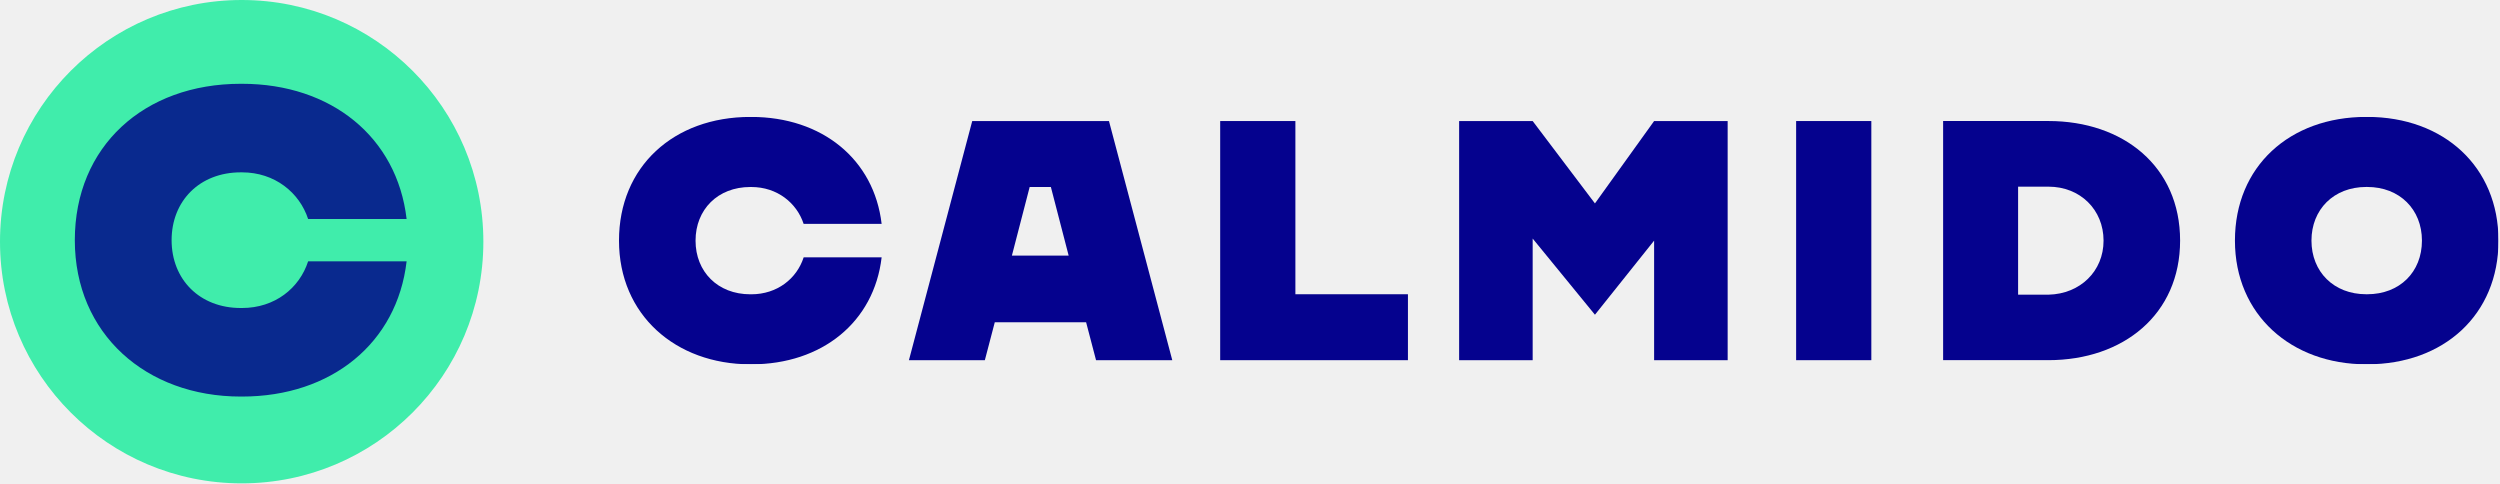
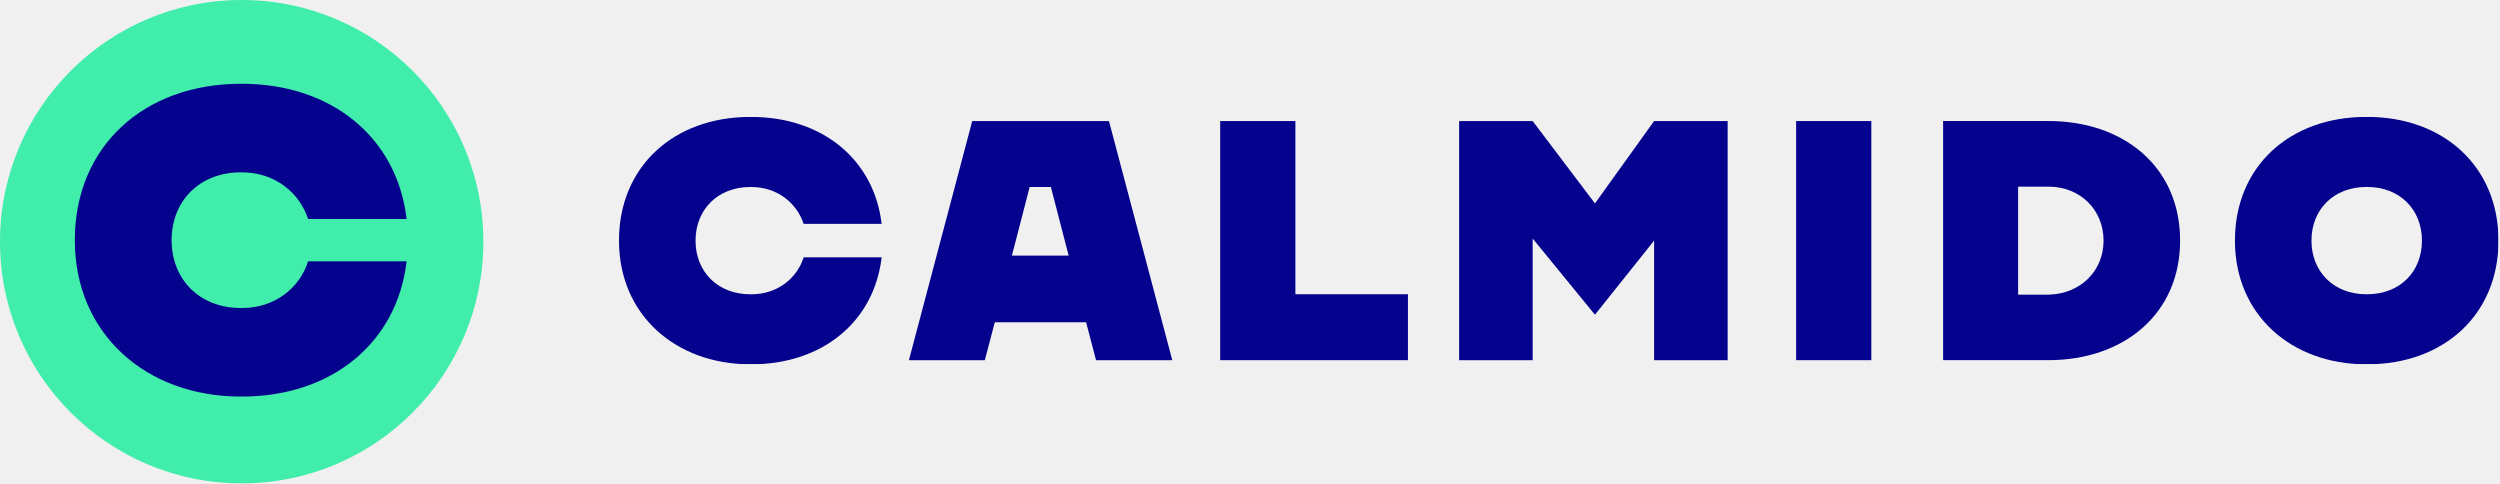
<svg xmlns="http://www.w3.org/2000/svg" width="1112" height="215" viewBox="0 0 1112 215" fill="none">
  <mask id="mask0_421_2527" style="mask-type:luminance" maskUnits="userSpaceOnUse" x="275" y="52" width="837" height="110">
    <path d="M1111.33 52H275.33V162H1111.33V52Z" fill="white" />
  </mask>
  <g mask="url(#mask0_421_2527)">
    <path d="M357.46 114.47H392.15C388.79 143.2 365.69 162.05 334.18 162.05H333.72C300.41 162 275.33 139.99 275.33 107.03C275.33 74.07 299.67 52.01 333.72 52.01H334.18C365.65 52.01 388.79 70.86 392.15 99.59H357.46C354.42 90.3 345.73 83.18 334.18 83.18H333.72C319.27 83.18 309.38 93.2 309.38 107.04C309.38 120.88 319.27 130.9 333.72 130.9H334.18C345.73 130.9 354.42 123.91 357.46 114.49V114.47Z" fill="#05028E" />
    <path d="M483.11 143.34H442.48L438.06 160.21H404.29L432.45 53.84H493.27L521.43 160.21H487.52L483.1 143.34H483.11ZM475.34 113.69L467.43 83.17H458L450.09 113.69H475.35H475.34Z" fill="#05028E" />
    <path d="M626.25 130.88V160.21H542.74V53.84H576.19V130.88H626.25Z" fill="#05028E" />
    <path d="M768.46 53.84V160.21H735.75V107.03L709.43 139.99L681.73 106.11V160.21H649.02V53.84H681.73L709.43 90.48L735.75 53.84H768.46Z" fill="#05028E" />
    <path d="M798.92 53.84H832.37V160.21H798.92V53.84Z" fill="#05028E" />
    <path d="M969.71 107.02C969.71 139.84 944.45 160.2 911.14 160.2H864.3V53.83H911.14C944.45 53.83 969.71 74.06 969.71 107.01V107.02ZM935.66 107.02C935.66 93.32 925.31 83.03 911.18 83.03H897.65V131.07H911.18C925.3 130.75 935.66 120.59 935.66 107.08V107.03V107.02Z" fill="#05028E" />
    <path d="M1111.33 107.02C1111.33 139.98 1086.99 162.04 1052.94 162.04H1052.48C1019.17 162.04 994.1 140.02 994.1 107.02C994.1 74.02 1018.44 52 1052.48 52H1052.94C1087.04 52 1111.33 74.2 1111.33 107.02ZM1077.28 107.02C1077.28 93.18 1067.39 83.16 1052.94 83.16H1052.48C1038.04 83.16 1028.14 93.18 1028.14 107.02C1028.14 120.86 1038.04 130.88 1052.48 130.88H1052.94C1067.39 130.88 1077.28 121 1077.28 107.02Z" fill="#05028E" />
  </g>
  <path d="M107.5 215C166.871 215 215 166.871 215 107.5C215 48.129 166.871 0 107.5 0C48.129 0 0 48.129 0 107.5C0 166.871 48.129 215 107.5 215Z" fill="#40EDAB" />
-   <path d="M137.05 116.25H180.86C176.63 152.57 147.43 176.39 107.65 176.39H107.07C64.99 176.39 33.28 148.53 33.28 106.83C33.28 65.13 64.02 37.27 107.07 37.27H107.65C147.43 37.27 176.63 61.1 180.86 97.41H137.05C133.21 85.69 122.25 76.66 107.65 76.66H107.07C88.82 76.66 76.33 89.34 76.33 106.83C76.33 124.32 88.82 137 107.07 137H107.65C122.25 137 133.21 128.16 137.05 116.25Z" fill="#09298E" />
+   <path d="M137.05 116.25H180.86C176.63 152.57 147.43 176.39 107.65 176.39H107.07C64.99 176.39 33.28 148.53 33.28 106.83C33.28 65.13 64.02 37.27 107.07 37.27H107.65C147.43 37.27 176.63 61.1 180.86 97.41H137.05C133.21 85.69 122.25 76.66 107.65 76.66H107.07C88.82 76.66 76.33 89.34 76.33 106.83C76.33 124.32 88.82 137 107.07 137H107.65C122.25 137 133.21 128.16 137.05 116.25Z" fill="#05028E" />
</svg>
